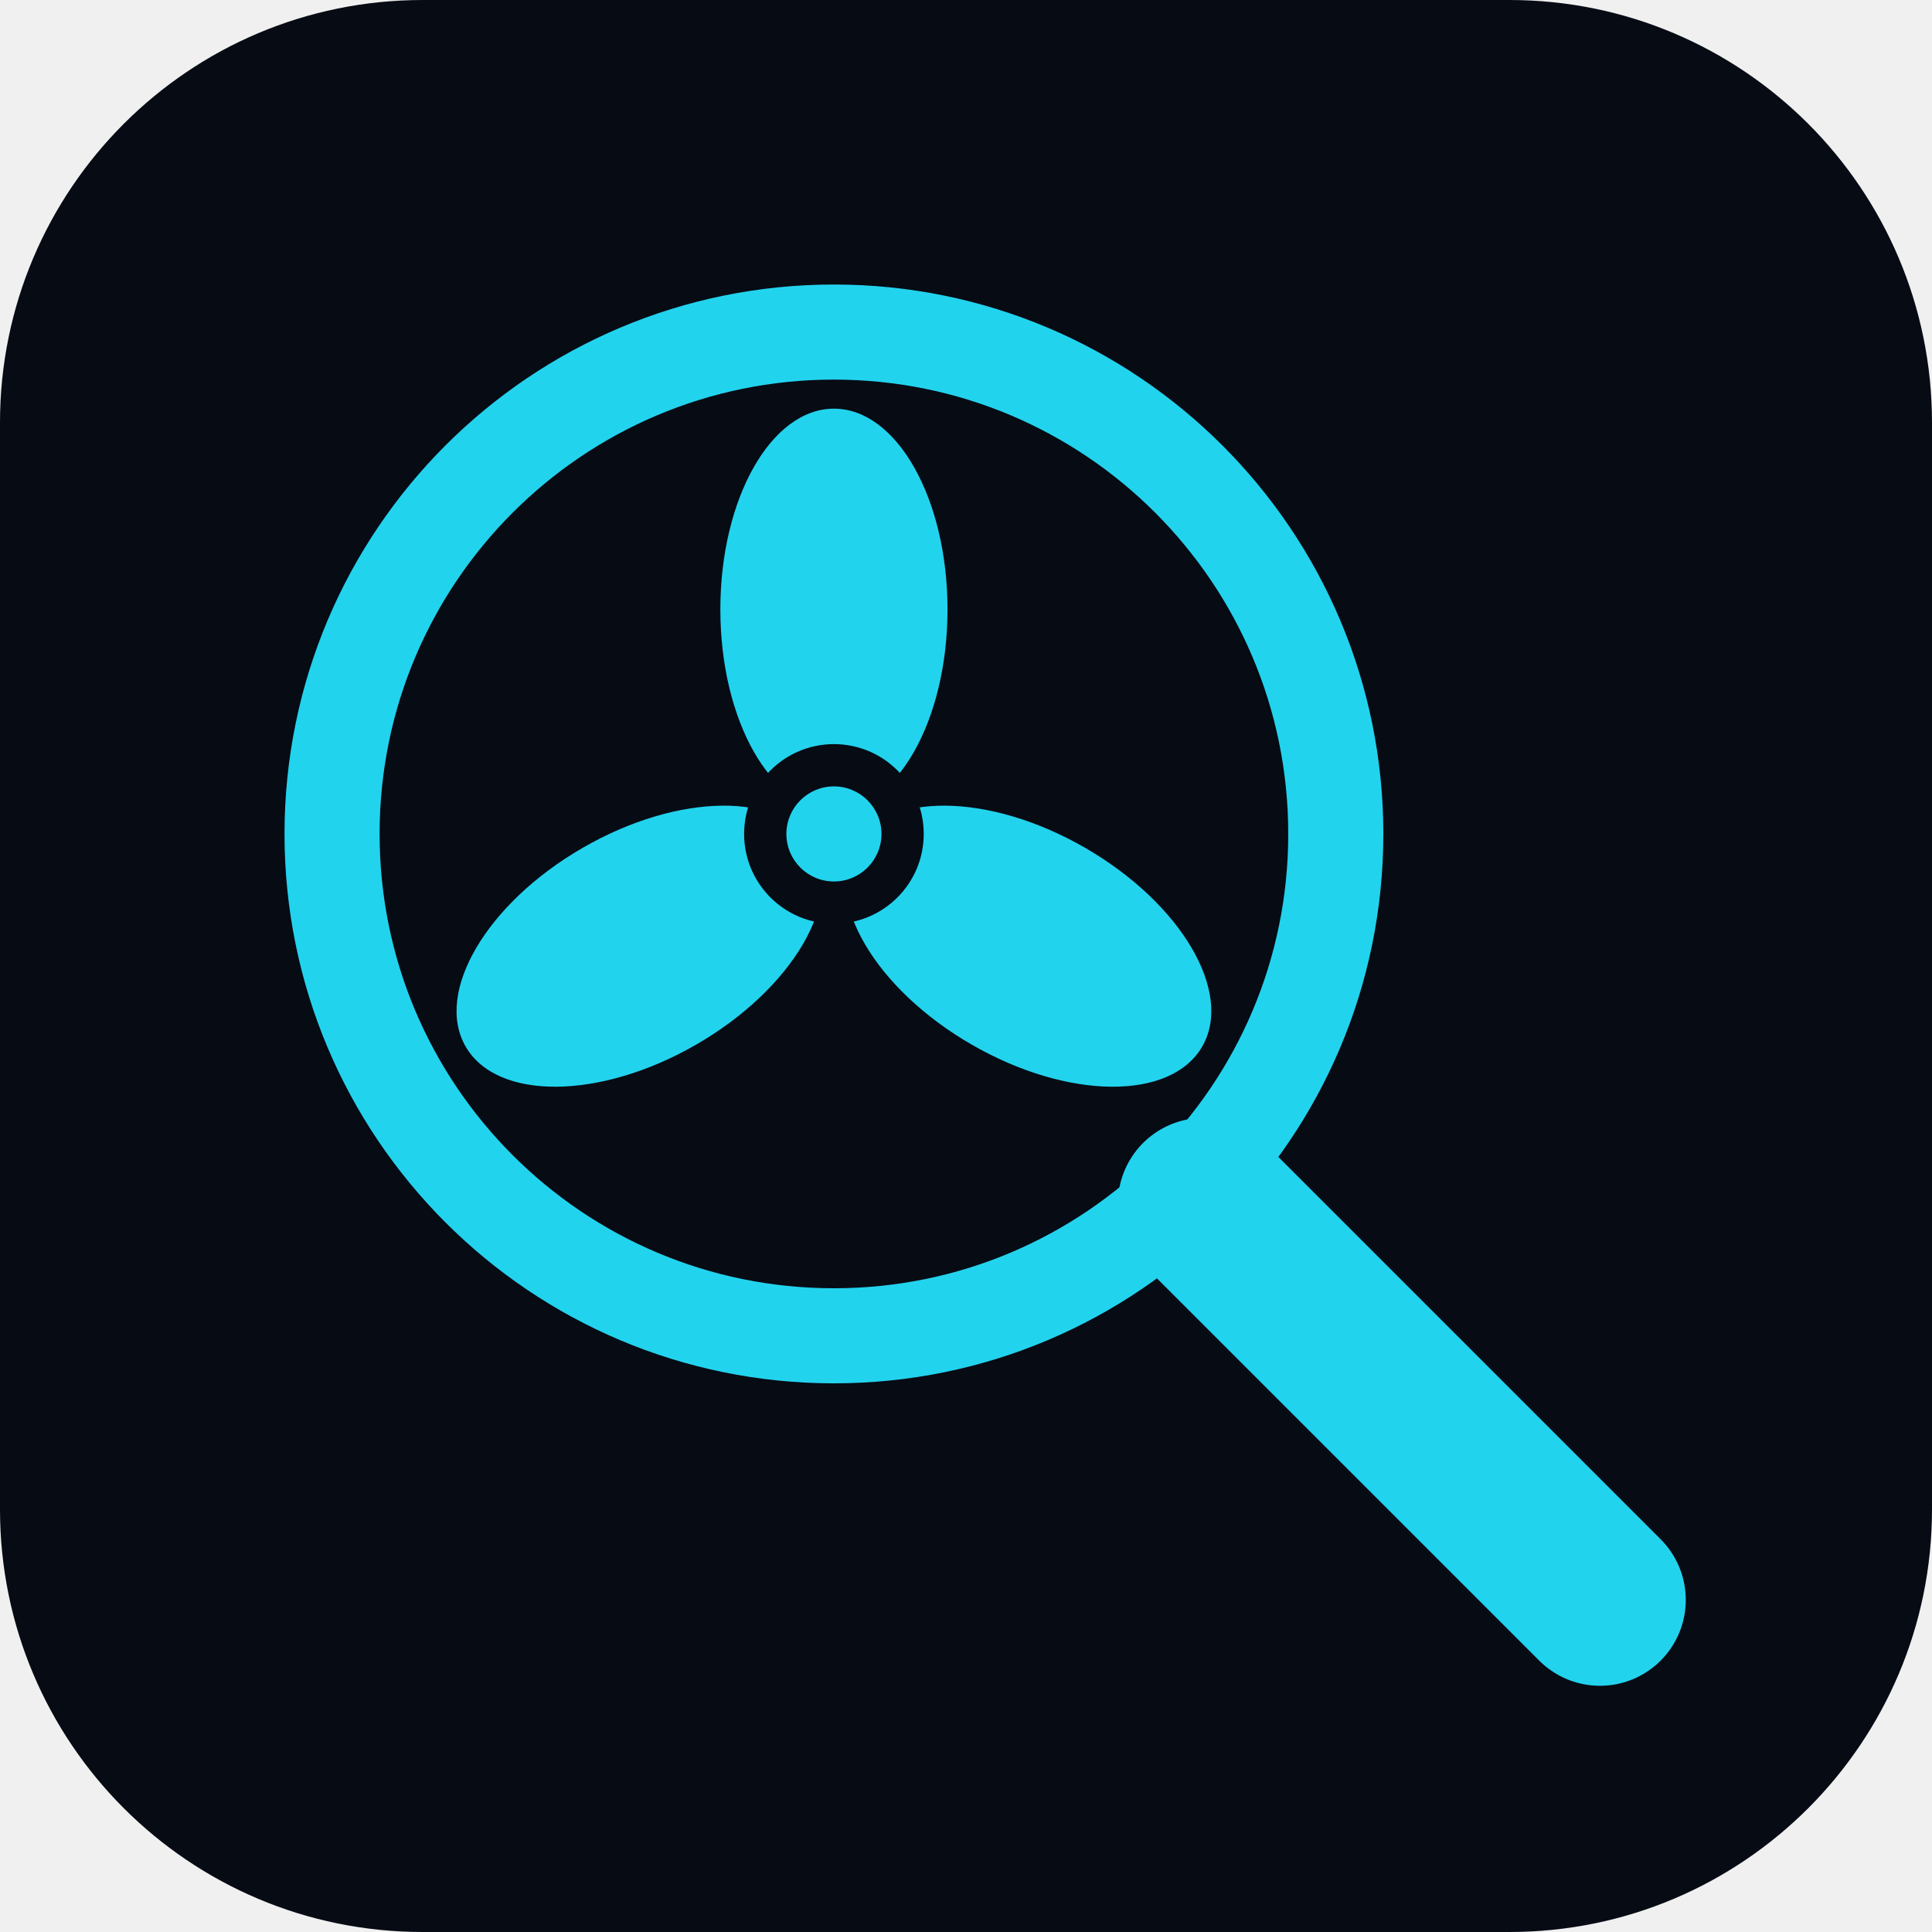
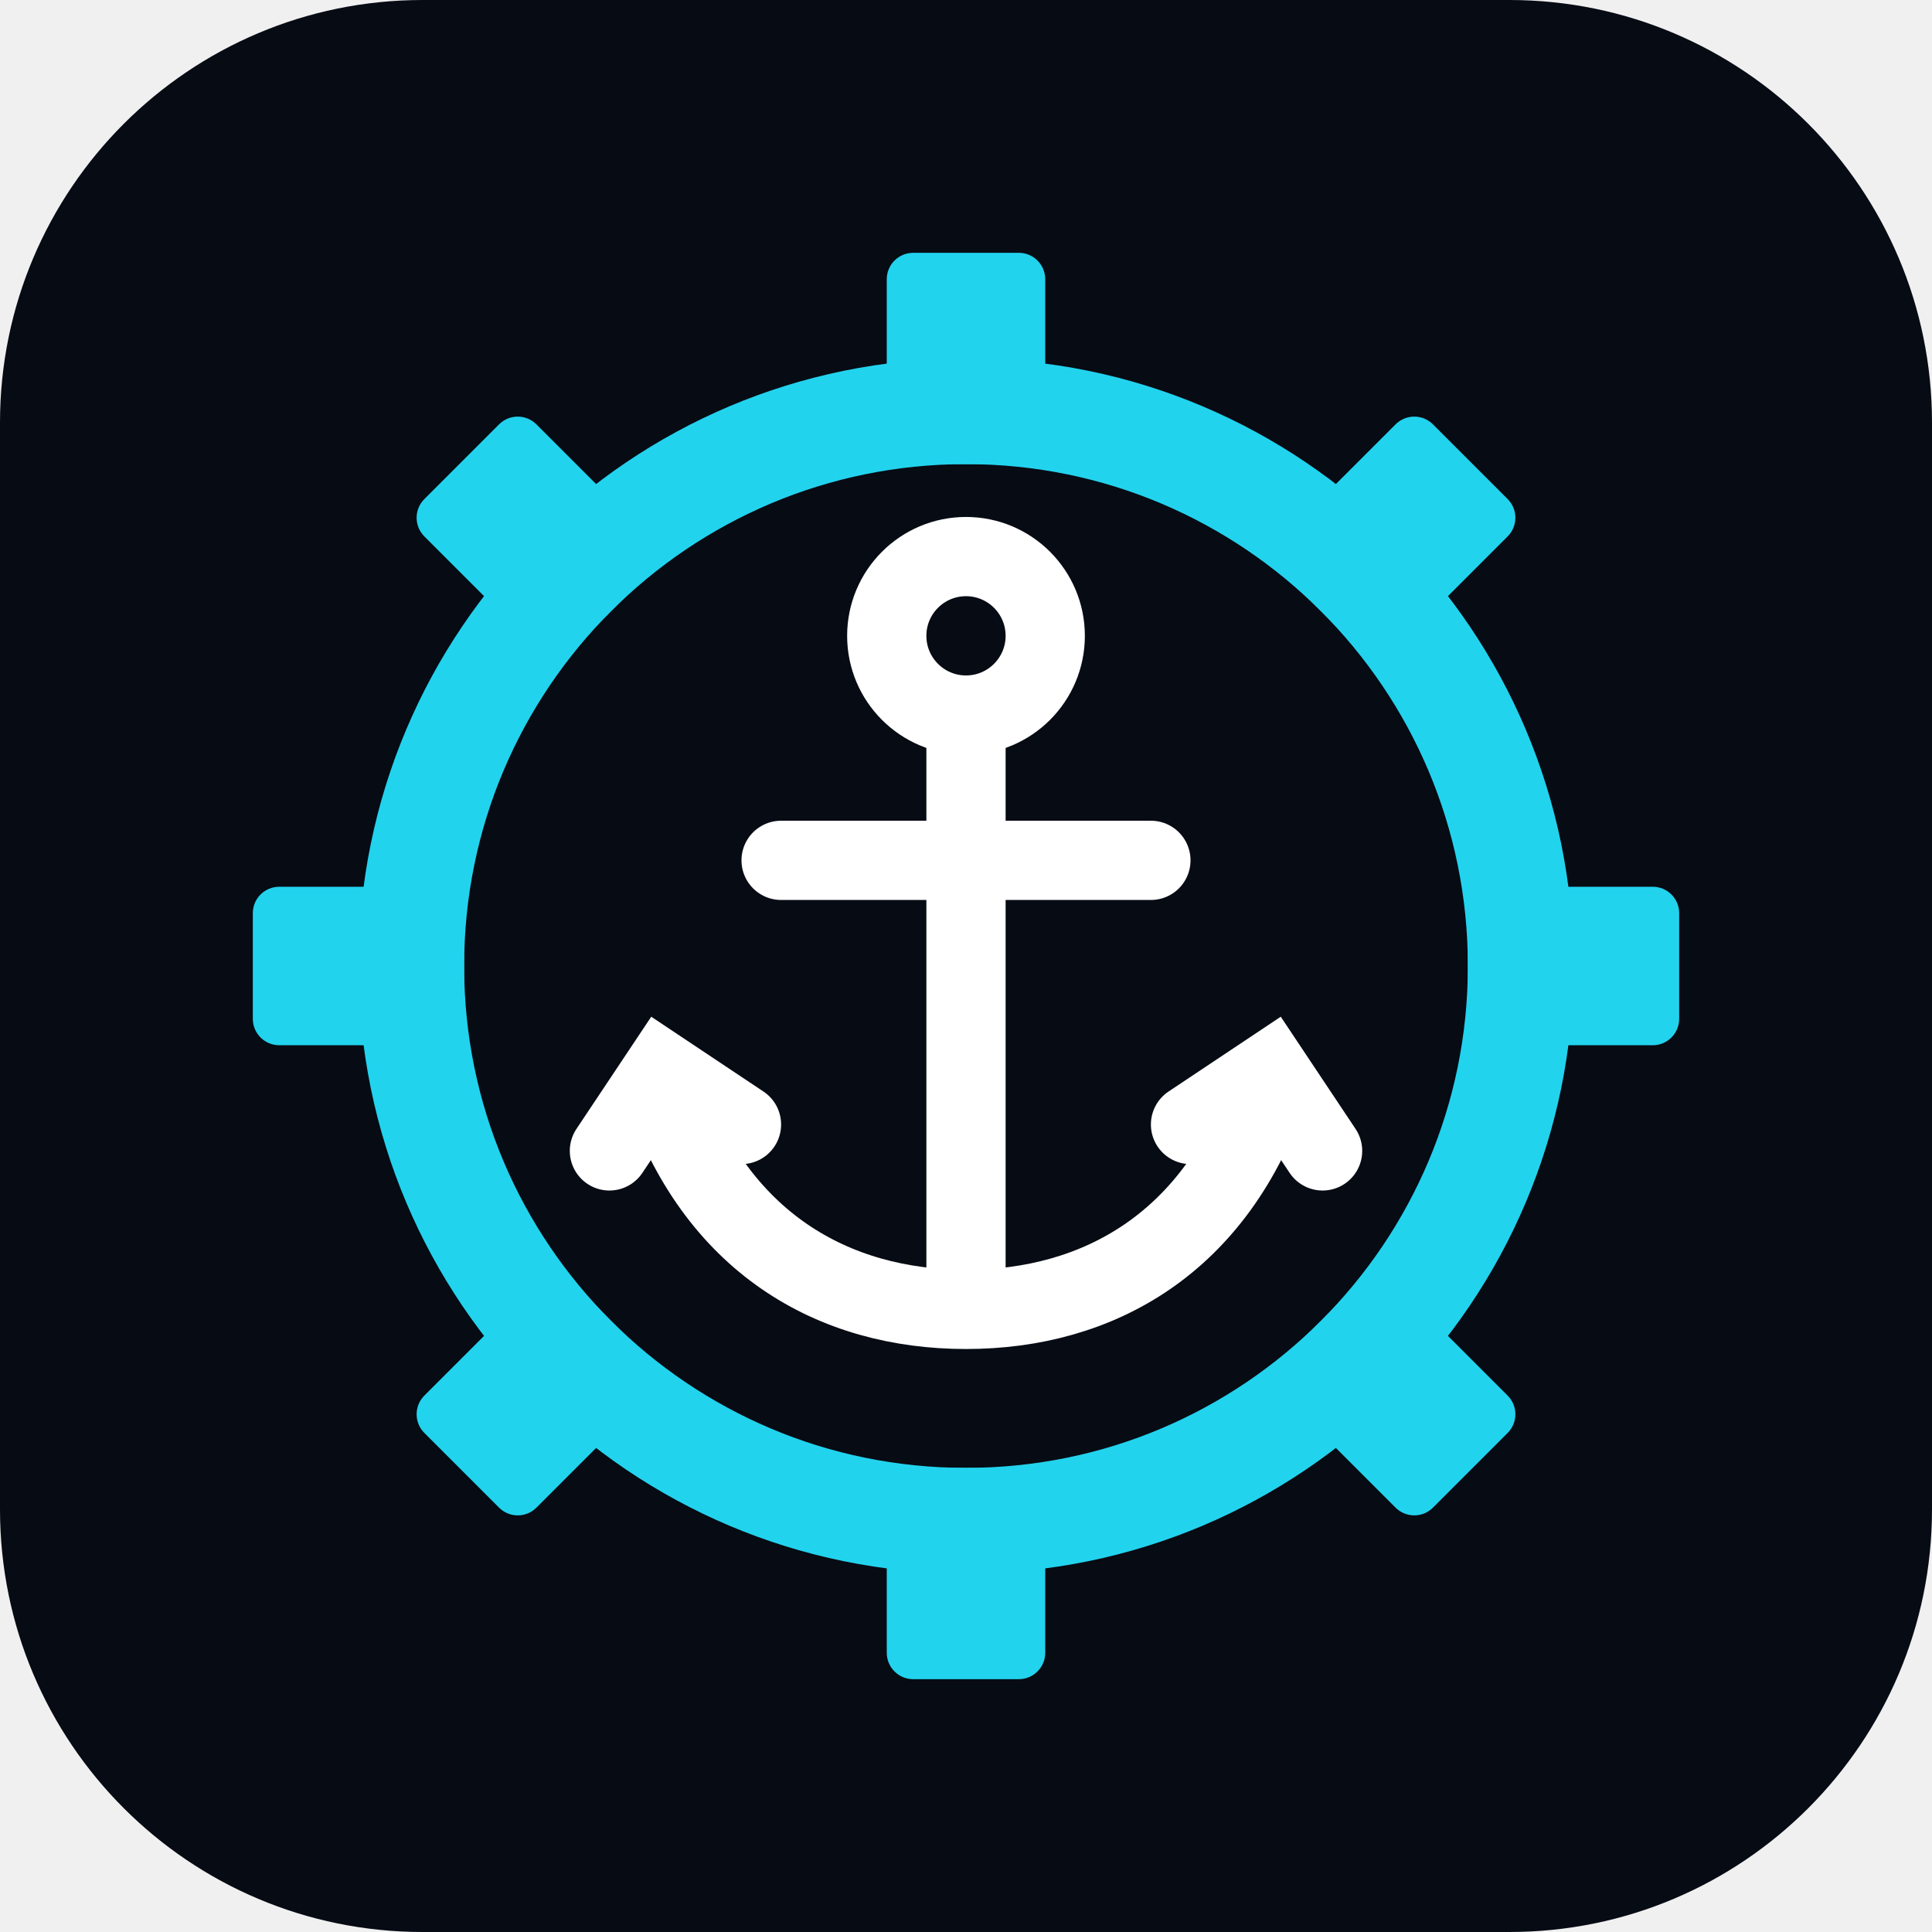
<svg xmlns="http://www.w3.org/2000/svg" viewBox="0 0 64 64">
  <rect width="64" height="64" rx="14" fill="#070b14" />
  <g transform="translate(4 4) scale(.875)">
    <g fill="#22d3ee">
-       <g transform="translate(27 27)">
-         <ellipse cx="0" cy="-8.5" rx="4.3" ry="7.6" />
-         <ellipse cx="0" cy="-8.5" rx="4.3" ry="7.6" transform="rotate(120)" />
-         <ellipse cx="0" cy="-8.5" rx="4.3" ry="7.6" transform="rotate(240)" />
-       </g>
-       <circle cx="27" cy="27" r="3.4" fill="#070b14" />
-       <circle cx="27" cy="27" r="1.8" />
+       <rect x="29" y="5" width="6" height="8" rx="1" transform="rotate(0 32 32)" />
+       <rect x="29" y="5" width="6" height="8" rx="1" transform="rotate(45 32 32)" />
+       <rect x="29" y="5" width="6" height="8" rx="1" transform="rotate(90 32 32)" />
+       <rect x="29" y="5" width="6" height="8" rx="1" transform="rotate(135 32 32)" />
+       <rect x="29" y="5" width="6" height="8" rx="1" transform="rotate(180 32 32)" />
+       <rect x="29" y="5" width="6" height="8" rx="1" transform="rotate(225 32 32)" />
+       <rect x="29" y="5" width="6" height="8" rx="1" transform="rotate(270 32 32)" />
+       <rect x="29" y="5" width="6" height="8" rx="1" transform="rotate(315 32 32)" />
    </g>
-     <circle cx="27" cy="27" r="19" fill="none" stroke="#22d3ee" stroke-width="3.6" />
-     <path d="M41 41l15 15" stroke="#22d3ee" stroke-width="6.5" stroke-linecap="round" />
+     <circle cx="32" cy="32" r="21" fill="none" stroke="#22d3ee" stroke-width="4" />
+     <g fill="none" stroke="#ffffff" stroke-width="3" stroke-linecap="round">
+       <circle cx="32" cy="19.5" r="3" />
+       <path d="M32 22.5v22M25 28h14M20.5 36.5c2 6 6.5 8.5 11.5 8.5s9.5-2.5 11.5-8.5" />
+       <path d="M18.5 39l2-3 3 2M45.5 39l-2-3-3 2" />
+     </g>
  </g>
</svg>
